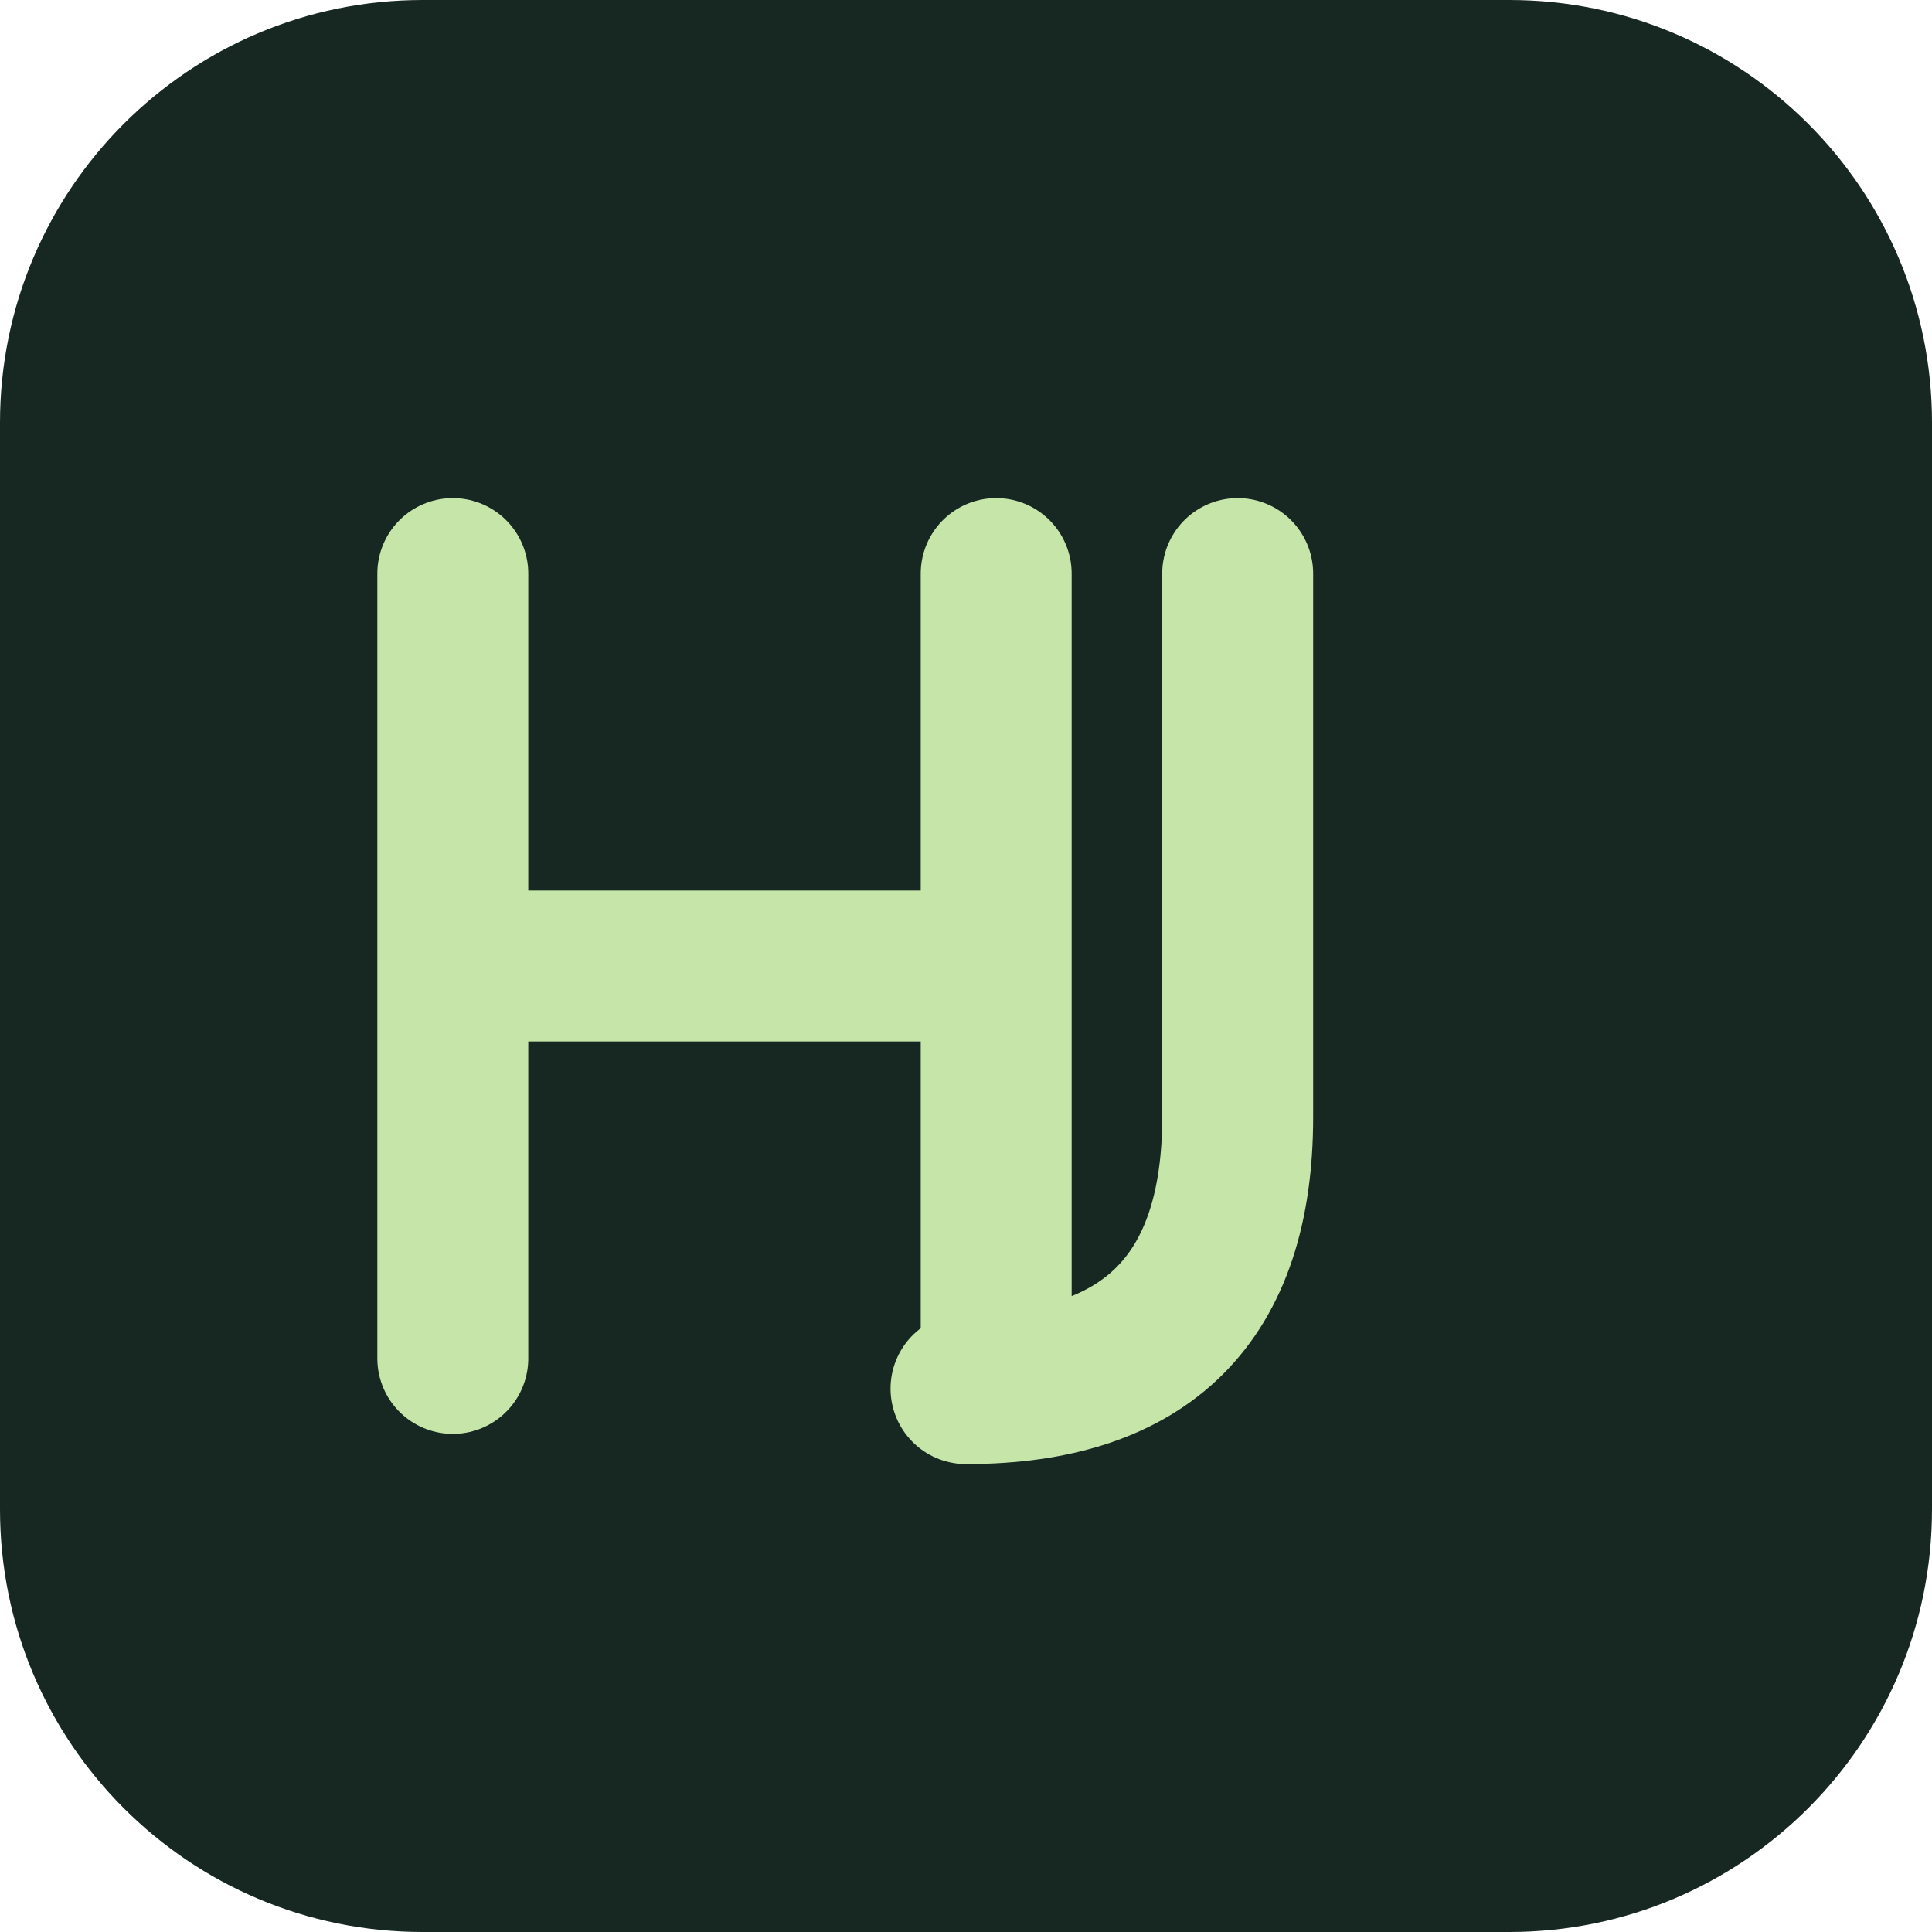
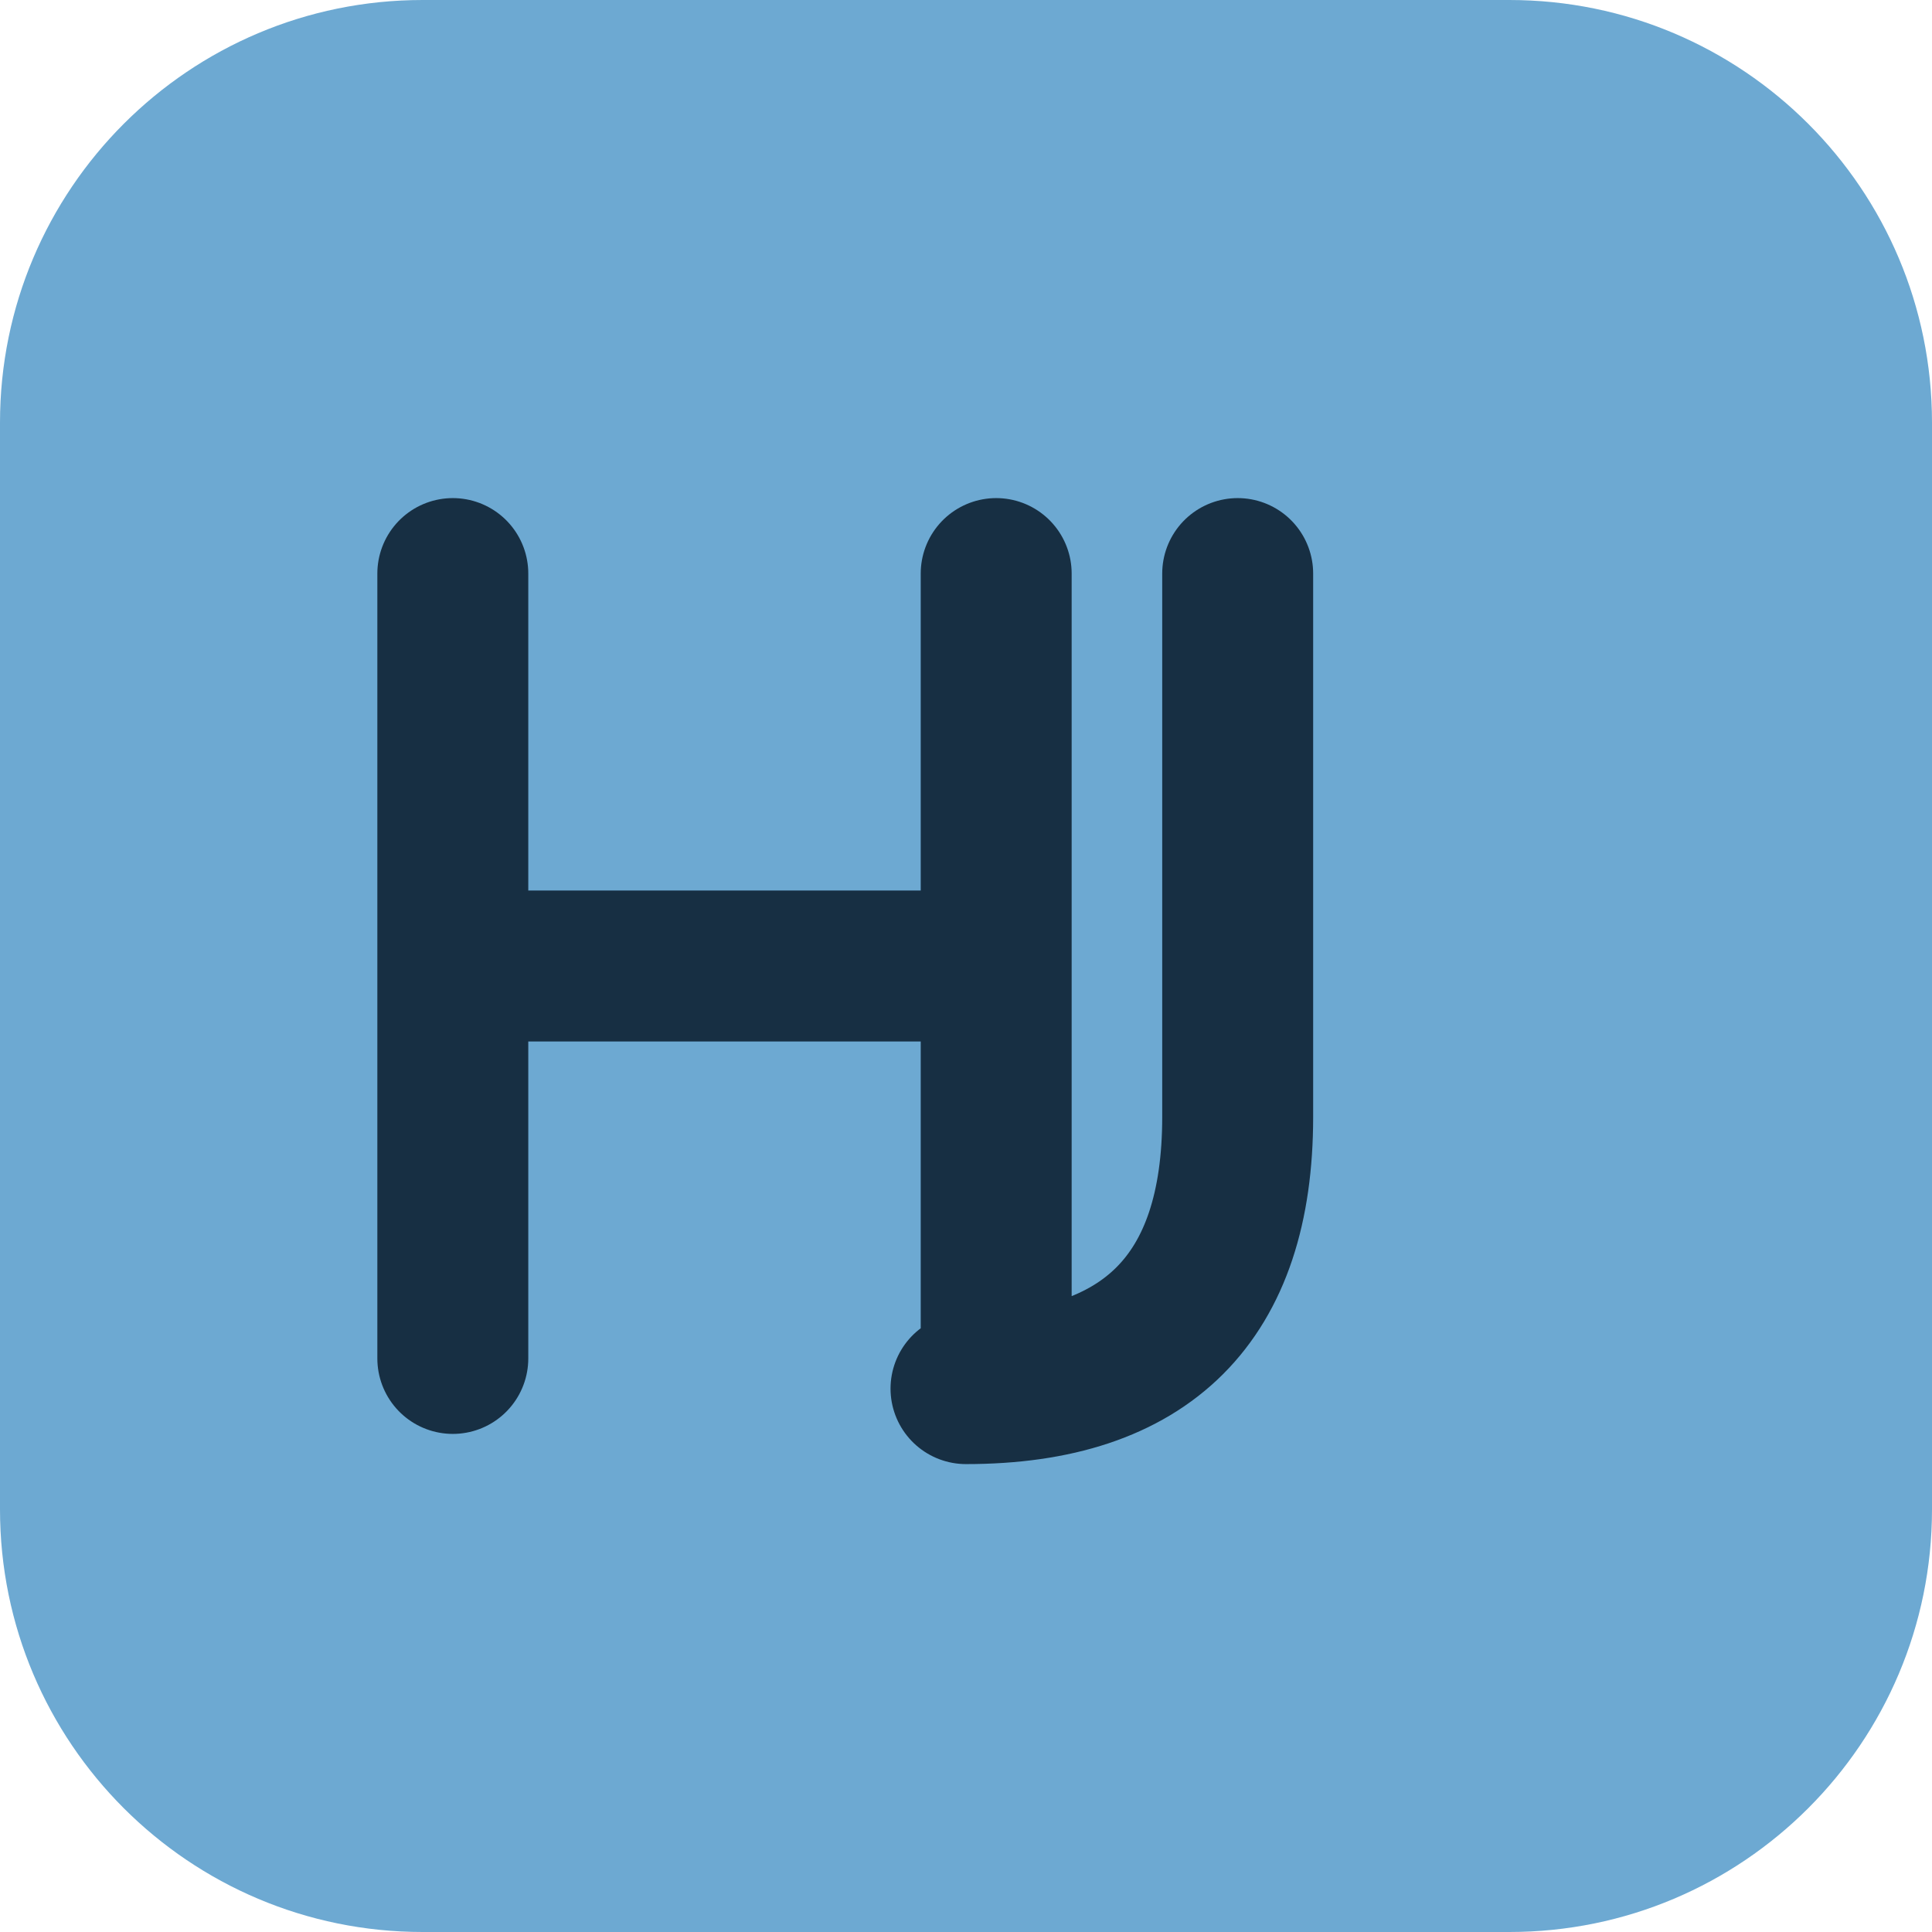
<svg xmlns="http://www.w3.org/2000/svg" viewBox="0 0 64 64">
-   <rect width="64" height="64" rx="14" fill="#172823" />
-   <path d="M15 19v26m0-13h18m0-13v26m8-26v18c0 6-3 9-9 9" fill="none" stroke="#c6e5a9" stroke-width="5" stroke-linecap="round" stroke-linejoin="round" />
+   <rect width="64" height="64" rx="14" fill="#6DA9D2" />
+   <path d="M15 19v26m0-13h18m0-13v26m8-26v18c0 6-3 9-9 9" fill="none" stroke="#172F43" stroke-width="5" stroke-linecap="round" stroke-linejoin="round" />
</svg>
